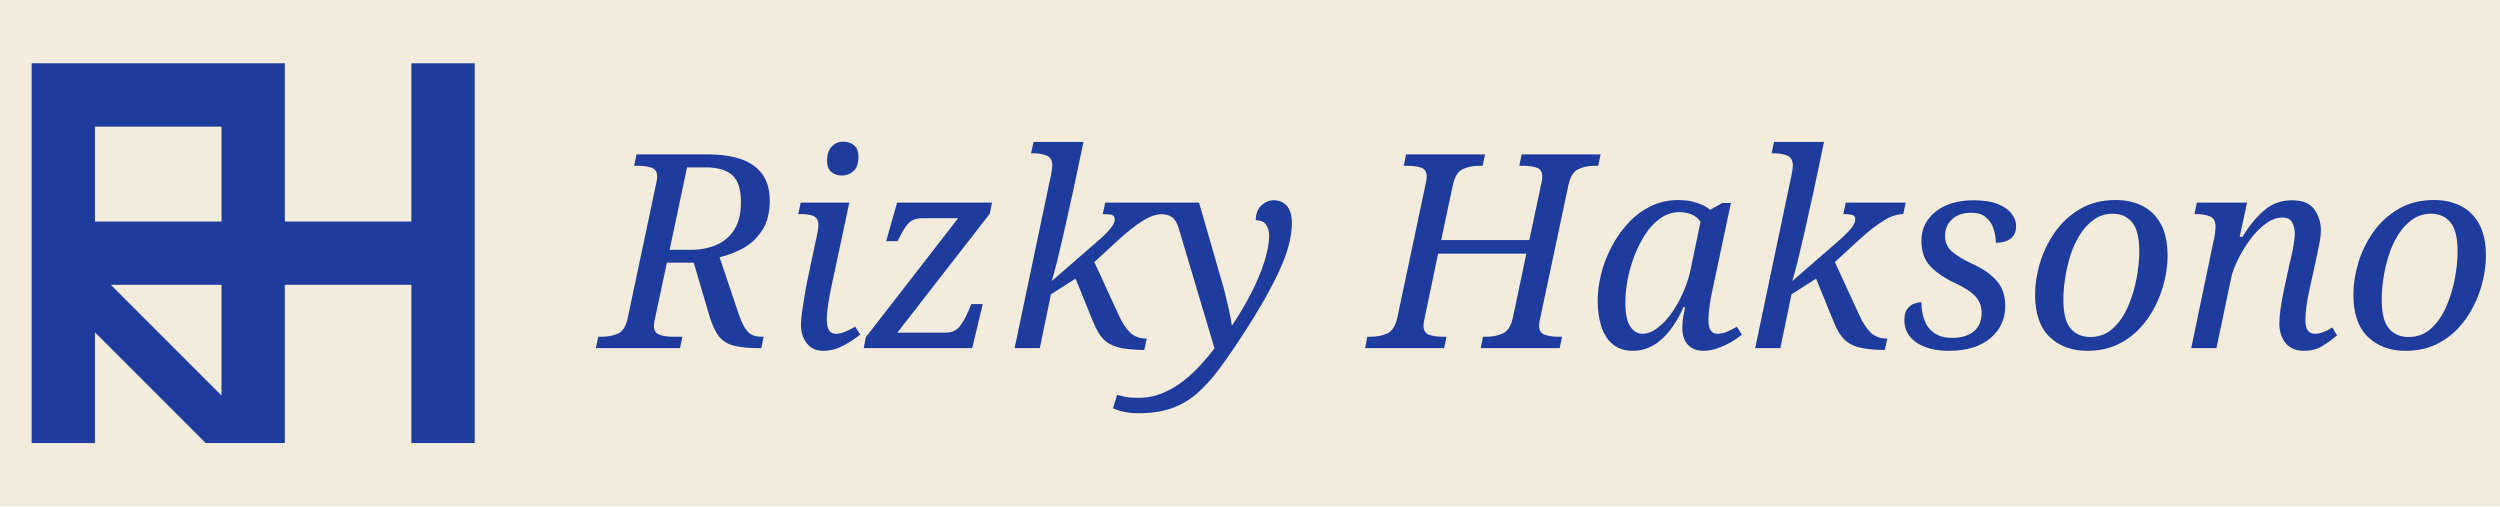
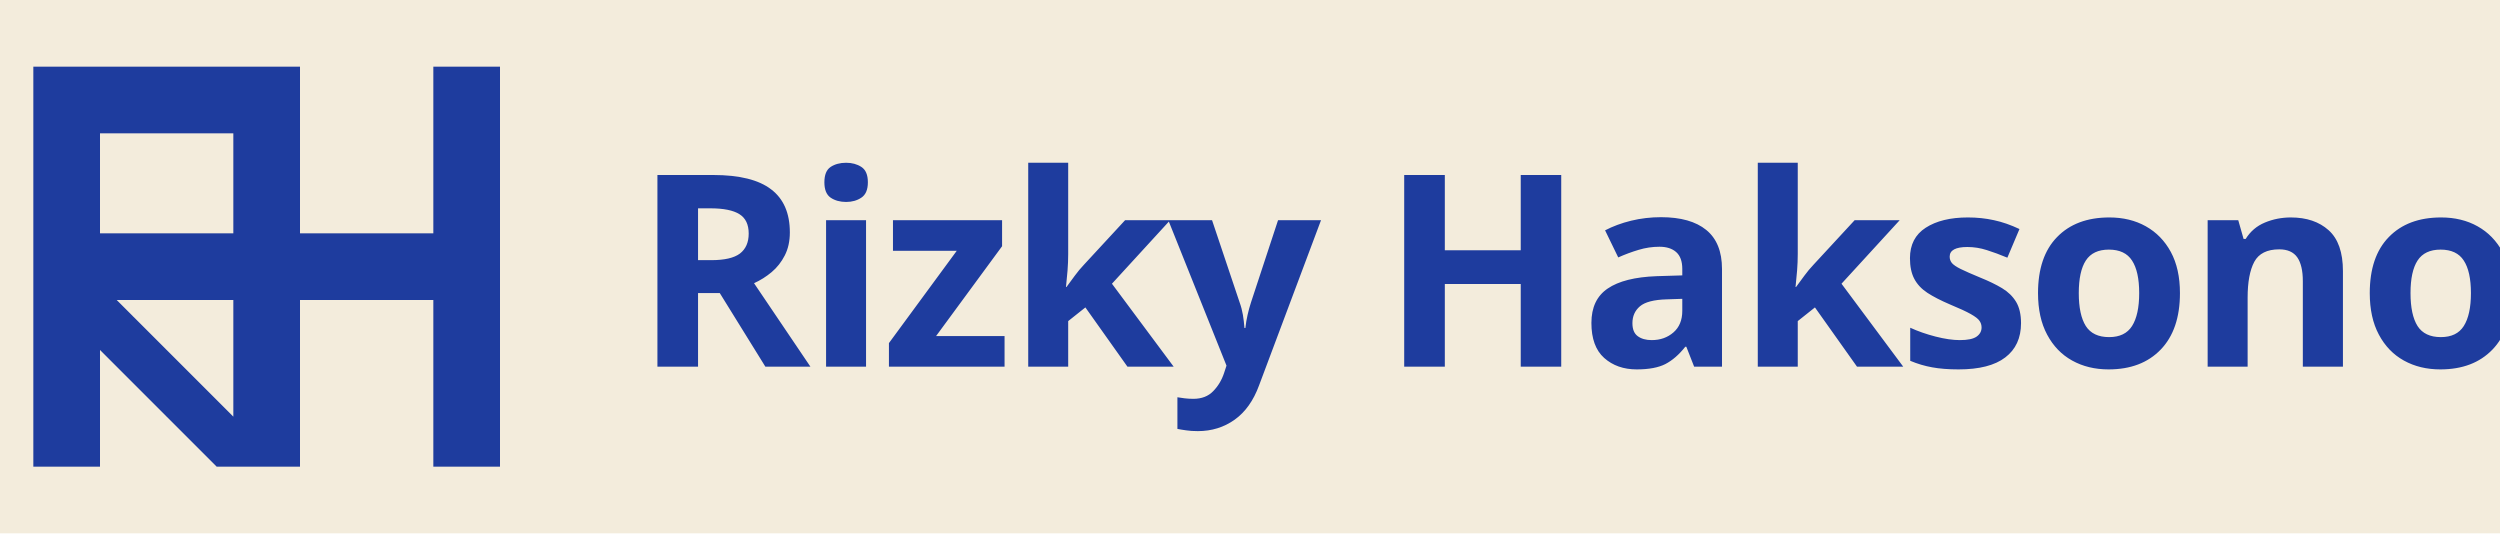
- <svg xmlns="http://www.w3.org/2000/svg" viewBox="0 0 316 64">
-   <rect width="316" height="64" fill="rgb(243 236 220)" />
+ <svg xmlns="http://www.w3.org/2000/svg" viewBox="0 0 300 64">
+   <rect width="300" height="64" fill="rgb(243 236 220)" />
  <path fill="rgb(30 60 158)" d="M4 8h8v48H4z M28 8h8v48h-8z M52 8h8v48h-8z M4 8h32v8H4z M4 28h56v8H4z M8 32h2l22 22v2h-6L8 38z" />
-   <text x="76" y="44" fill="rgb(30 60 158)" font-family="Literata, Georgia, serif" font-style="italic" font-weight="420" font-size="34.3">Rizky Haksono</text>
+   <text x="76" y="44" fill="rgb(30 60 158)" font-family="'Plus Jakarta Sans', system-ui, sans-serif" font-weight="600" font-size="32.2" letter-spacing="-0.64">Rizky Haksono</text>
</svg>
